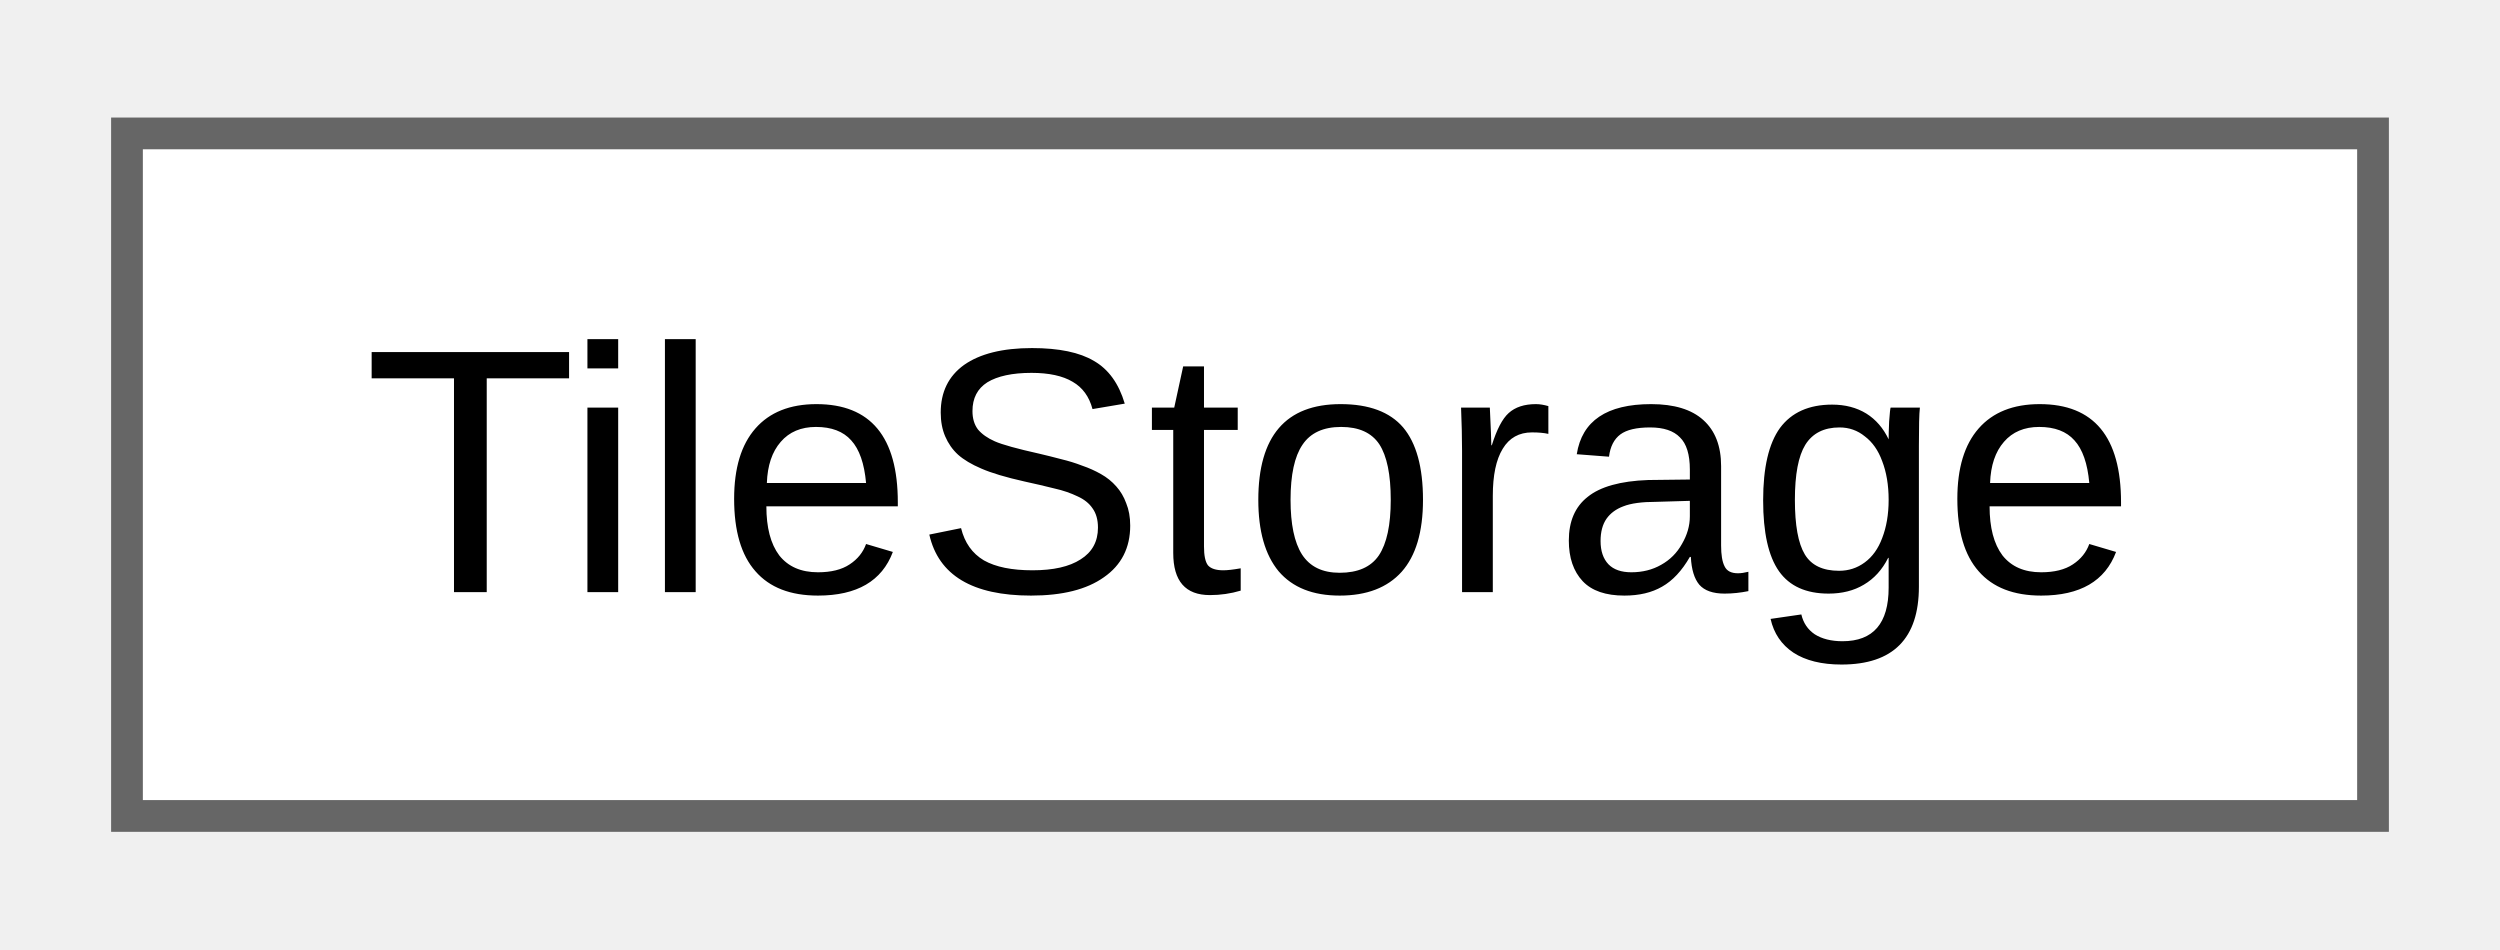
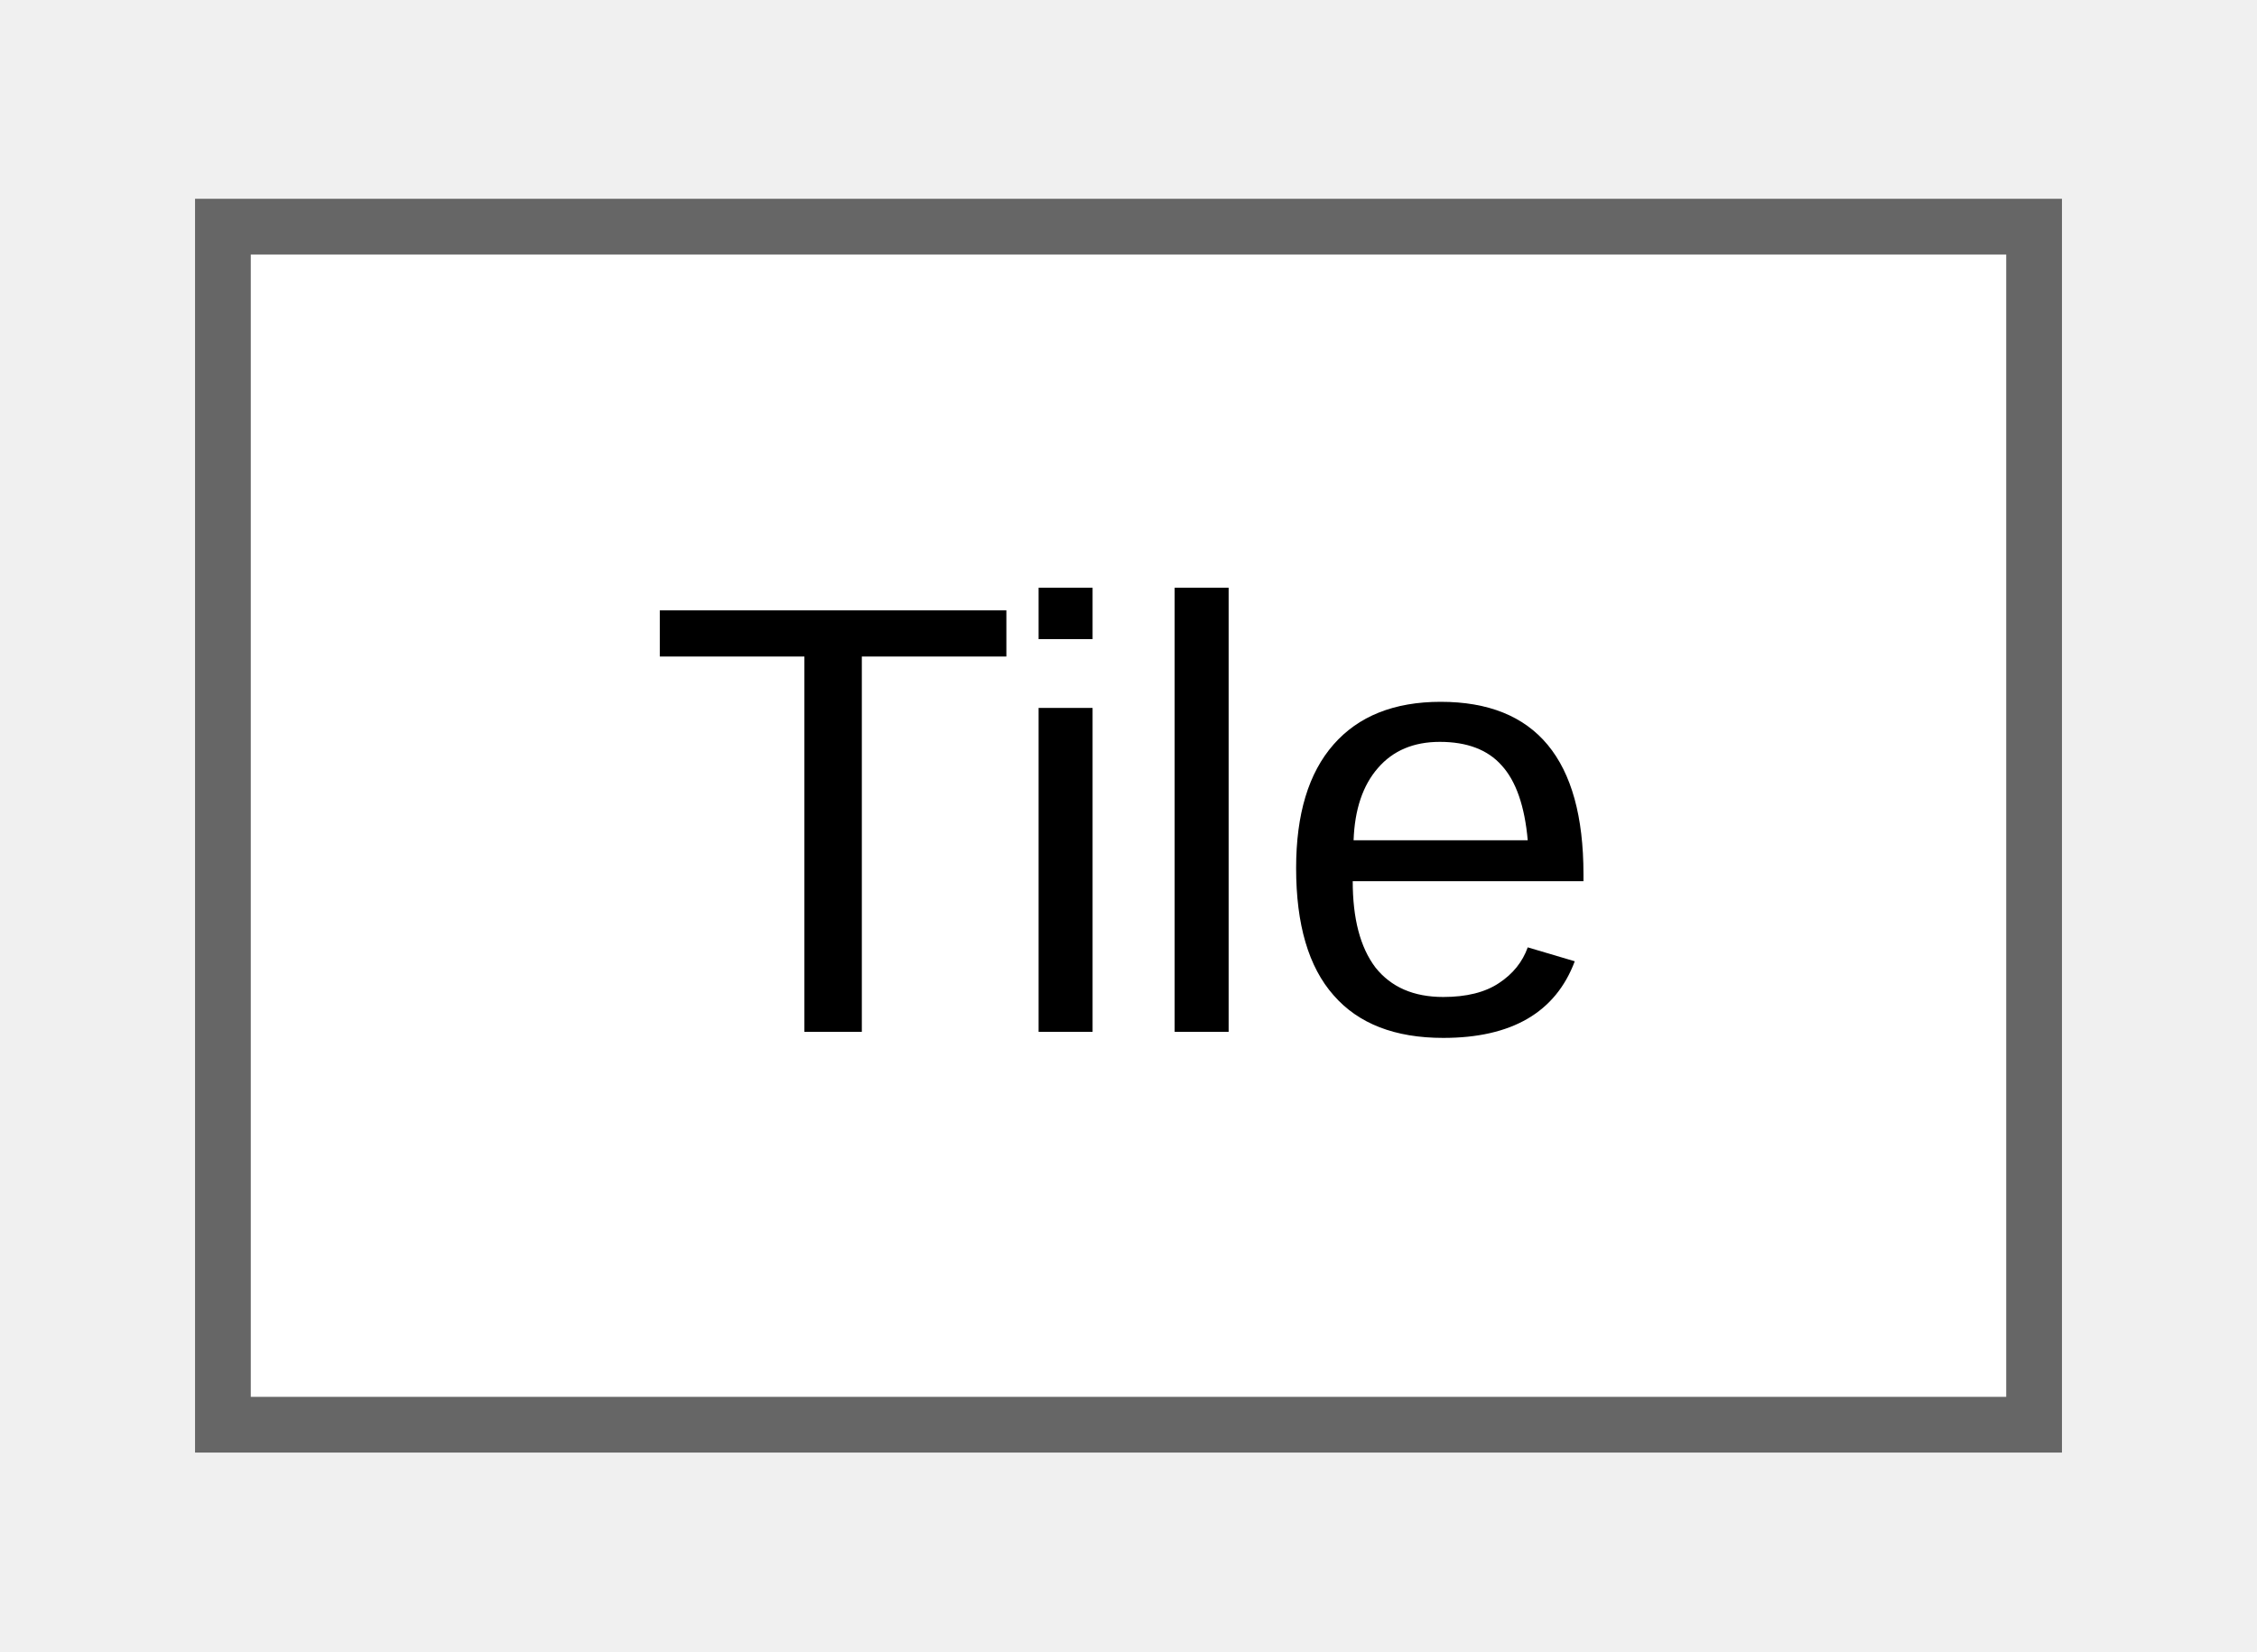
- <svg xmlns="http://www.w3.org/2000/svg" xmlns:xlink="http://www.w3.org/1999/xlink" width="79pt" height="30pt" viewBox="0.00 0.00 78.75 29.50">
+ <svg xmlns="http://www.w3.org/2000/svg" xmlns:xlink="http://www.w3.org/1999/xlink" width="41pt" height="30pt" viewBox="0.00 0.00 40.50 29.50">
  <g id="graph0" class="graph" transform="scale(1 1) rotate(0) translate(4 25.5)">
    <g id="Node000000" class="node">
      <g id="a_Node000000">
-         <a xlink:href="d8/d8b/classDEM_1_1TileStorage.html" target="_top" xlink:title="Хранилище тайлов профилей высот.">
-           <polygon fill="white" stroke="#666666" points="70.75,-21.5 0,-21.5 0,0 70.75,0 70.75,-21.5" />
-           <text text-anchor="middle" x="35.38" y="-7.05" font-family="Arial" font-size="11.00">TileStorage</text>
+         <a xlink:href="d1/d3f/classDEM_1_1Tile.html" target="_top" xlink:title="Объект тайла карты высот.">
+           <polygon fill="white" stroke="#666666" points="32.5,-21.5 0,-21.5 0,0 32.5,0 32.5,-21.5" />
+           <text text-anchor="middle" x="16.25" y="-7.05" font-family="Arial" font-size="11.00">Tile</text>
        </a>
      </g>
    </g>
  </g>
</svg>
